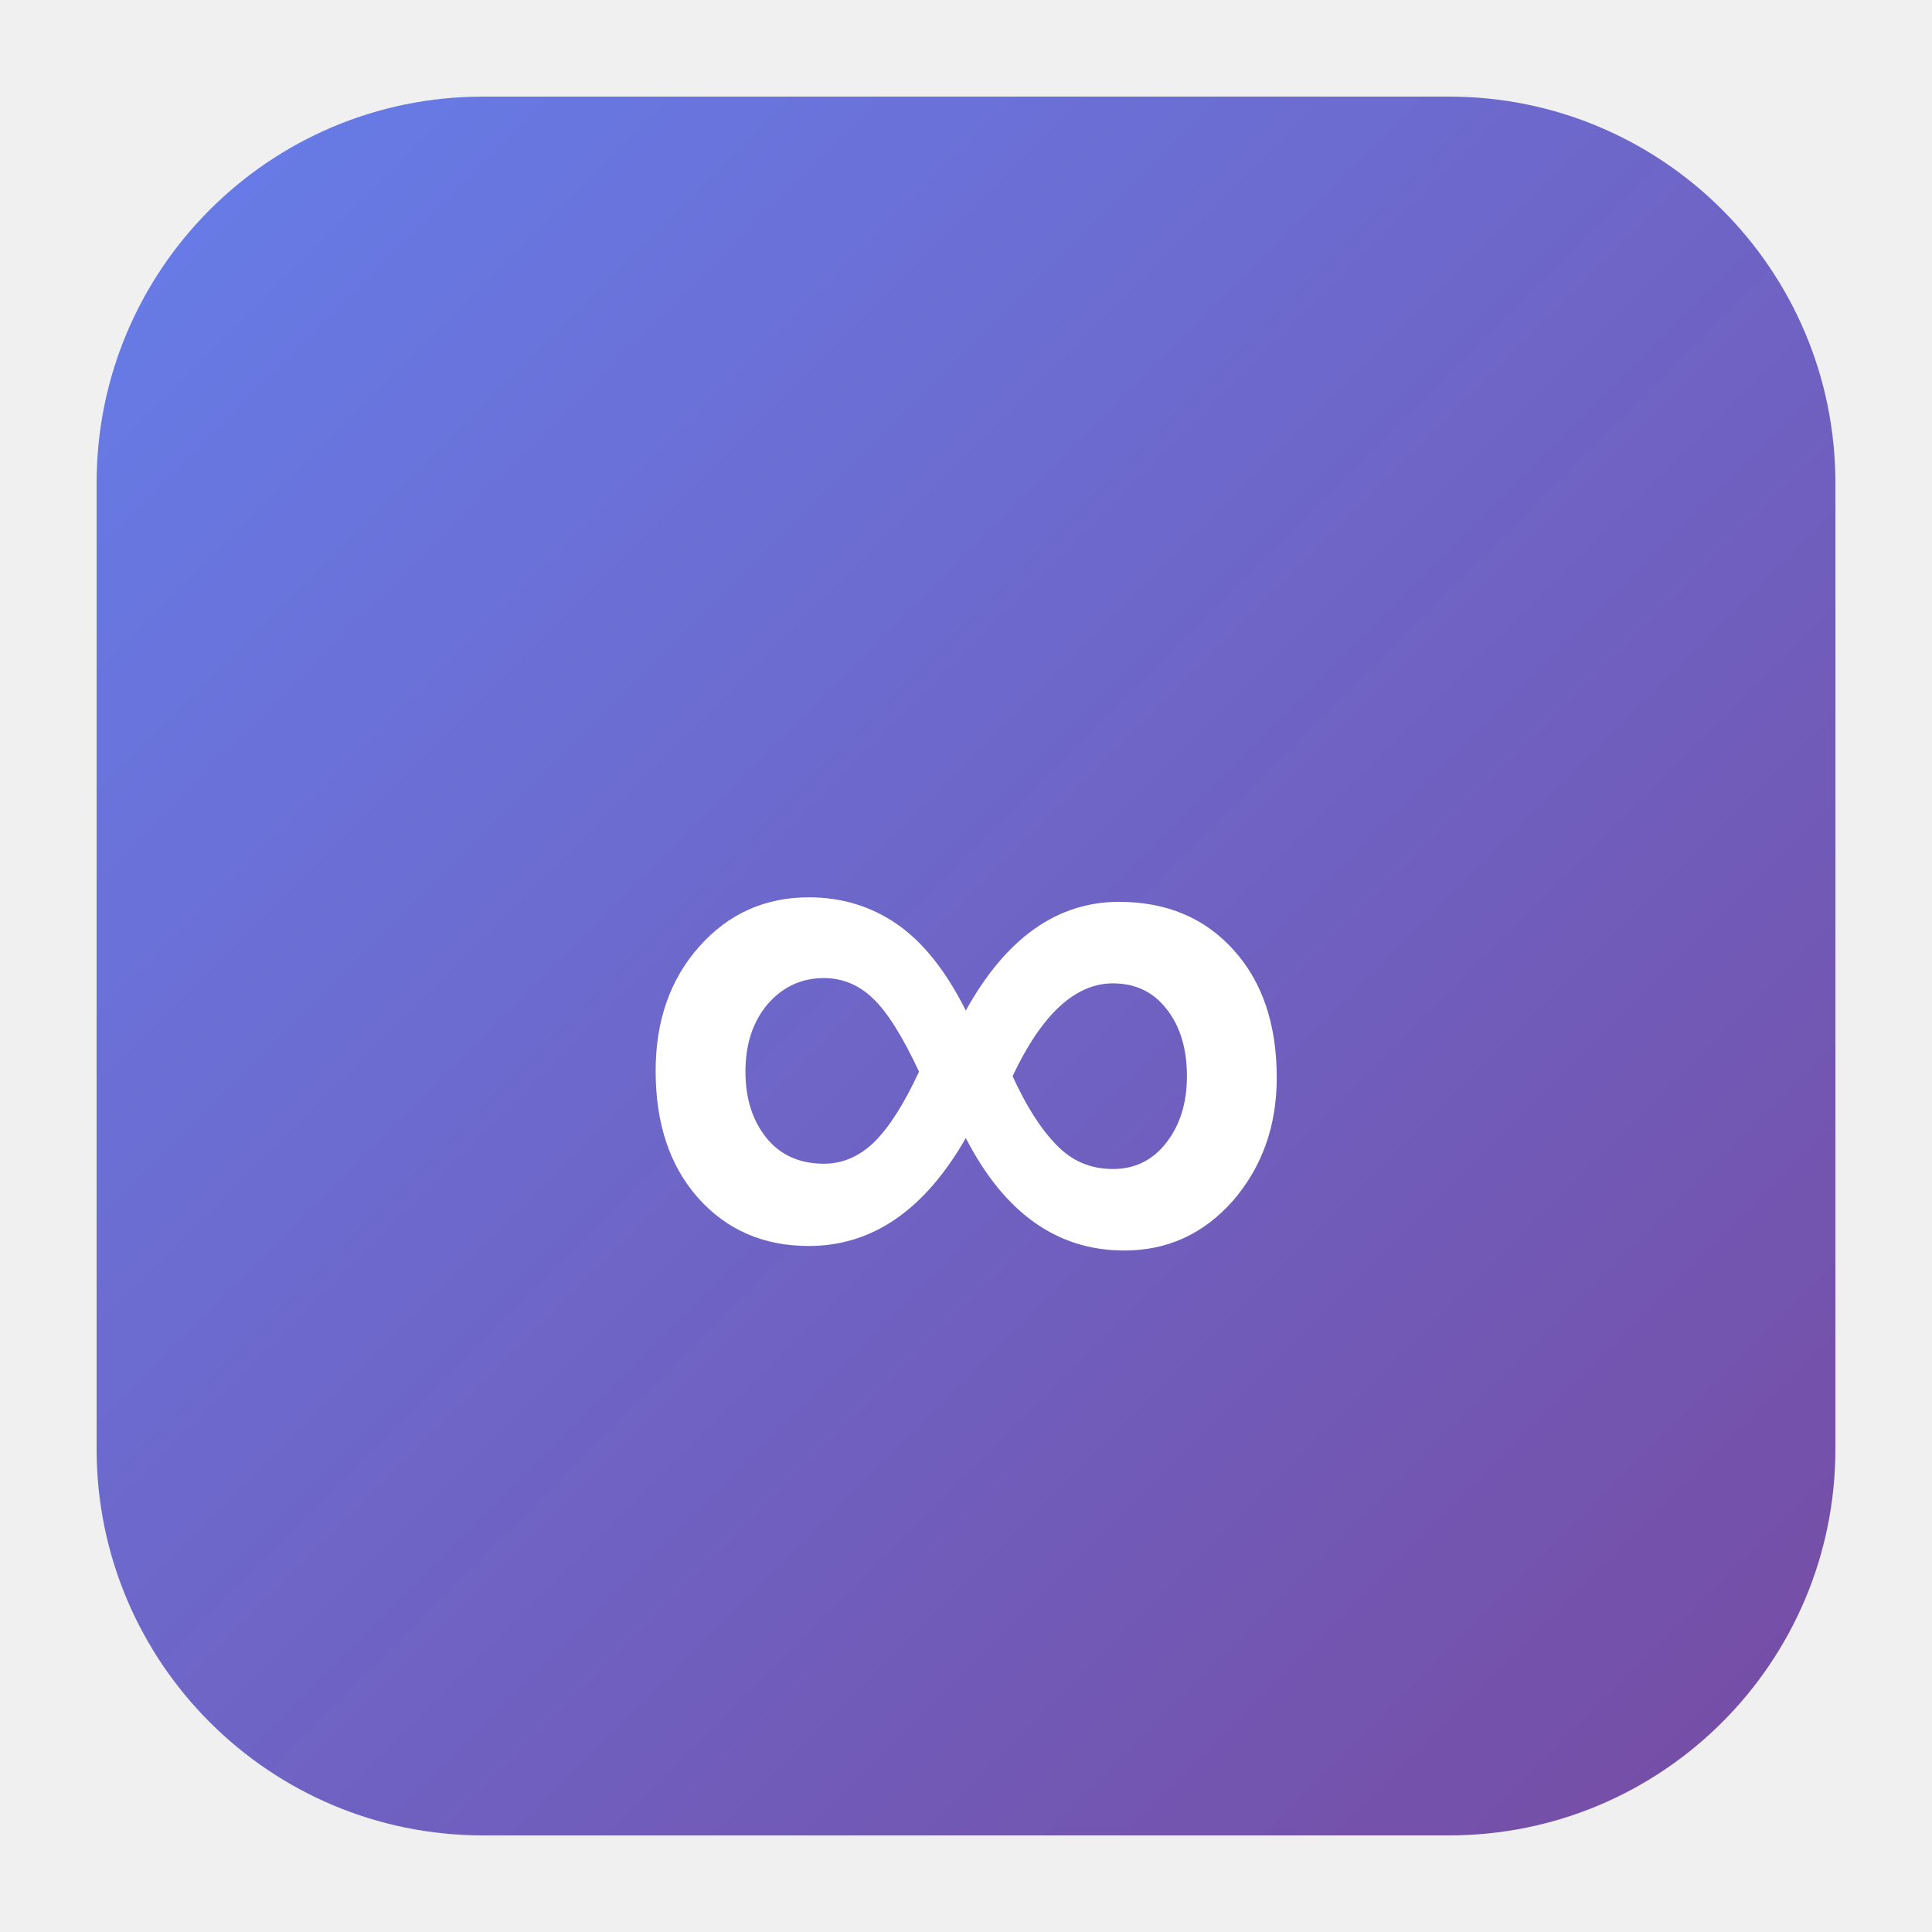
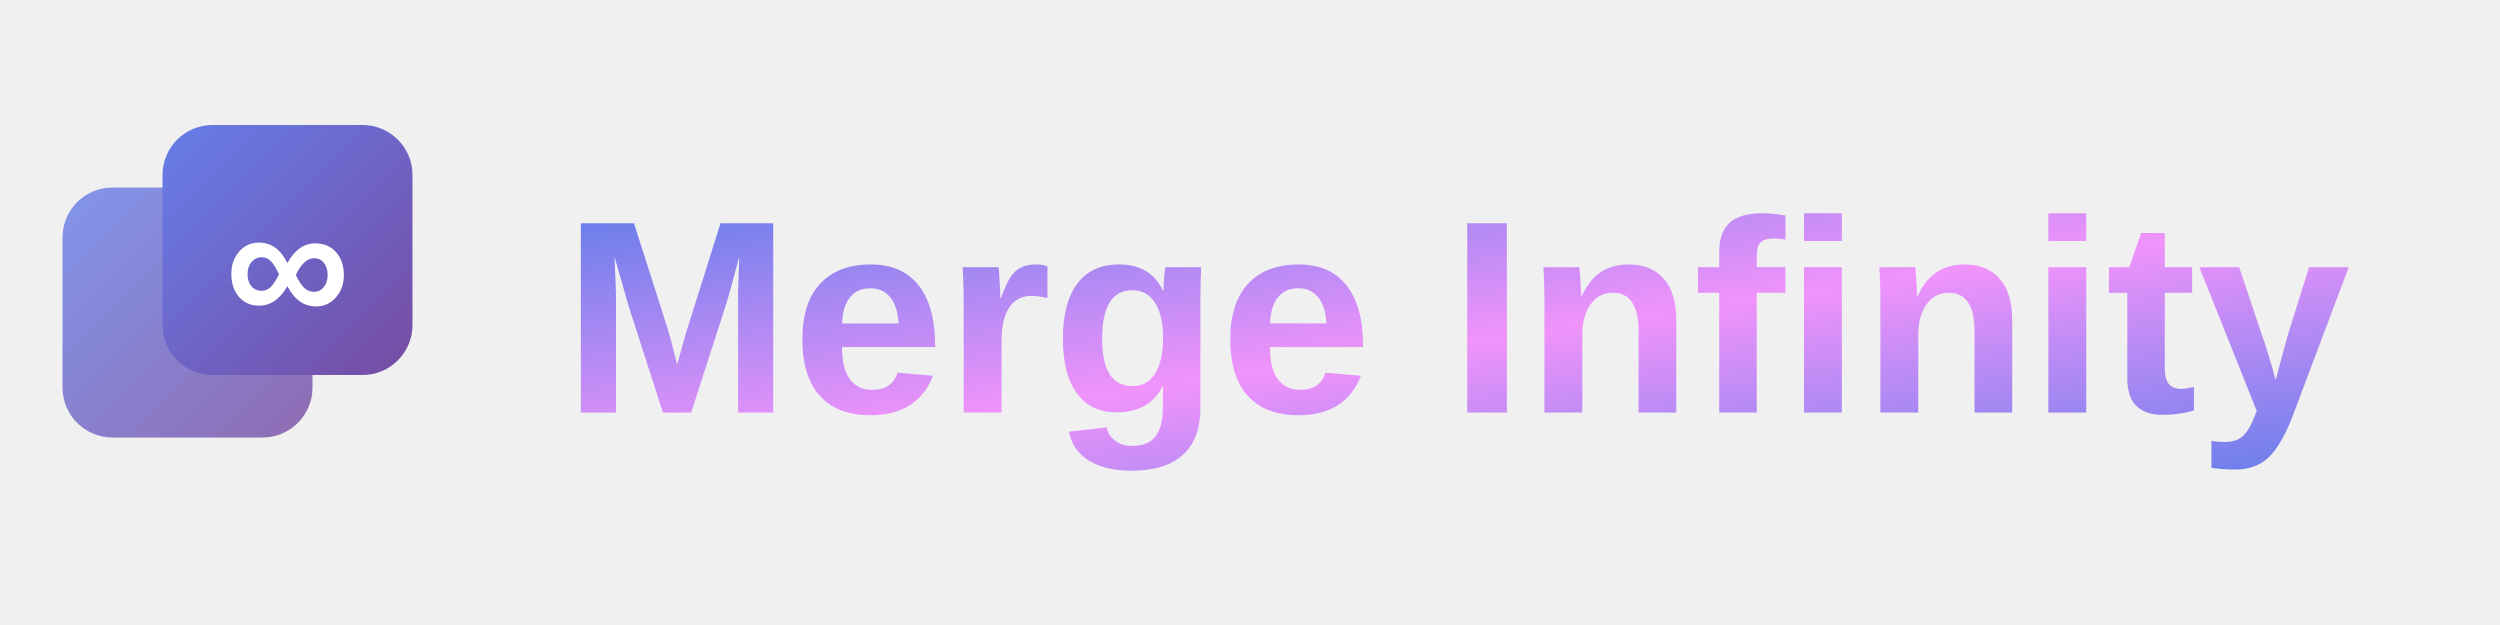
- <svg xmlns="http://www.w3.org/2000/svg" viewBox="0 0 40 40" width="40" height="40">
+ <svg xmlns="http://www.w3.org/2000/svg" viewBox="0 0 200 50" width="200" height="50">
  <defs>
-     <linearGradient id="grad" x1="0%" y1="0%" x2="100%" y2="100%">
+     <linearGradient id="logoGrad" x1="0%" y1="0%" x2="100%" y2="100%">
+       <stop offset="0%" style="stop-color:#667eea" />
+       <stop offset="50%" style="stop-color:#f093fb" />
+       <stop offset="100%" style="stop-color:#667eea" />
+     </linearGradient>
+     <linearGradient id="iconGrad" x1="0%" y1="0%" x2="100%" y2="100%">
      <stop offset="0%" style="stop-color:#667eea" />
      <stop offset="100%" style="stop-color:#764ba2" />
    </linearGradient>
  </defs>
-   <rect x="2" y="2" width="36" height="36" rx="8" fill="url(#grad)" />
-   <text x="20" y="28" font-family="Arial, sans-serif" font-size="20" font-weight="bold" fill="white" text-anchor="middle">∞</text>
+   <g transform="translate(5, 10)">
+     <rect x="0" y="5" width="20" height="20" rx="4" fill="url(#iconGrad)" opacity="0.8" />
+     <rect x="8" y="0" width="20" height="20" rx="4" fill="url(#iconGrad)" />
+     <text x="18" y="16" font-family="Arial" font-size="14" font-weight="bold" fill="#fff" text-anchor="middle">∞</text>
+   </g>
+   <text x="45" y="33" font-family="Segoe UI, Arial, sans-serif" font-size="22" font-weight="bold" fill="url(#logoGrad)">Merge Infinity</text>
</svg>
